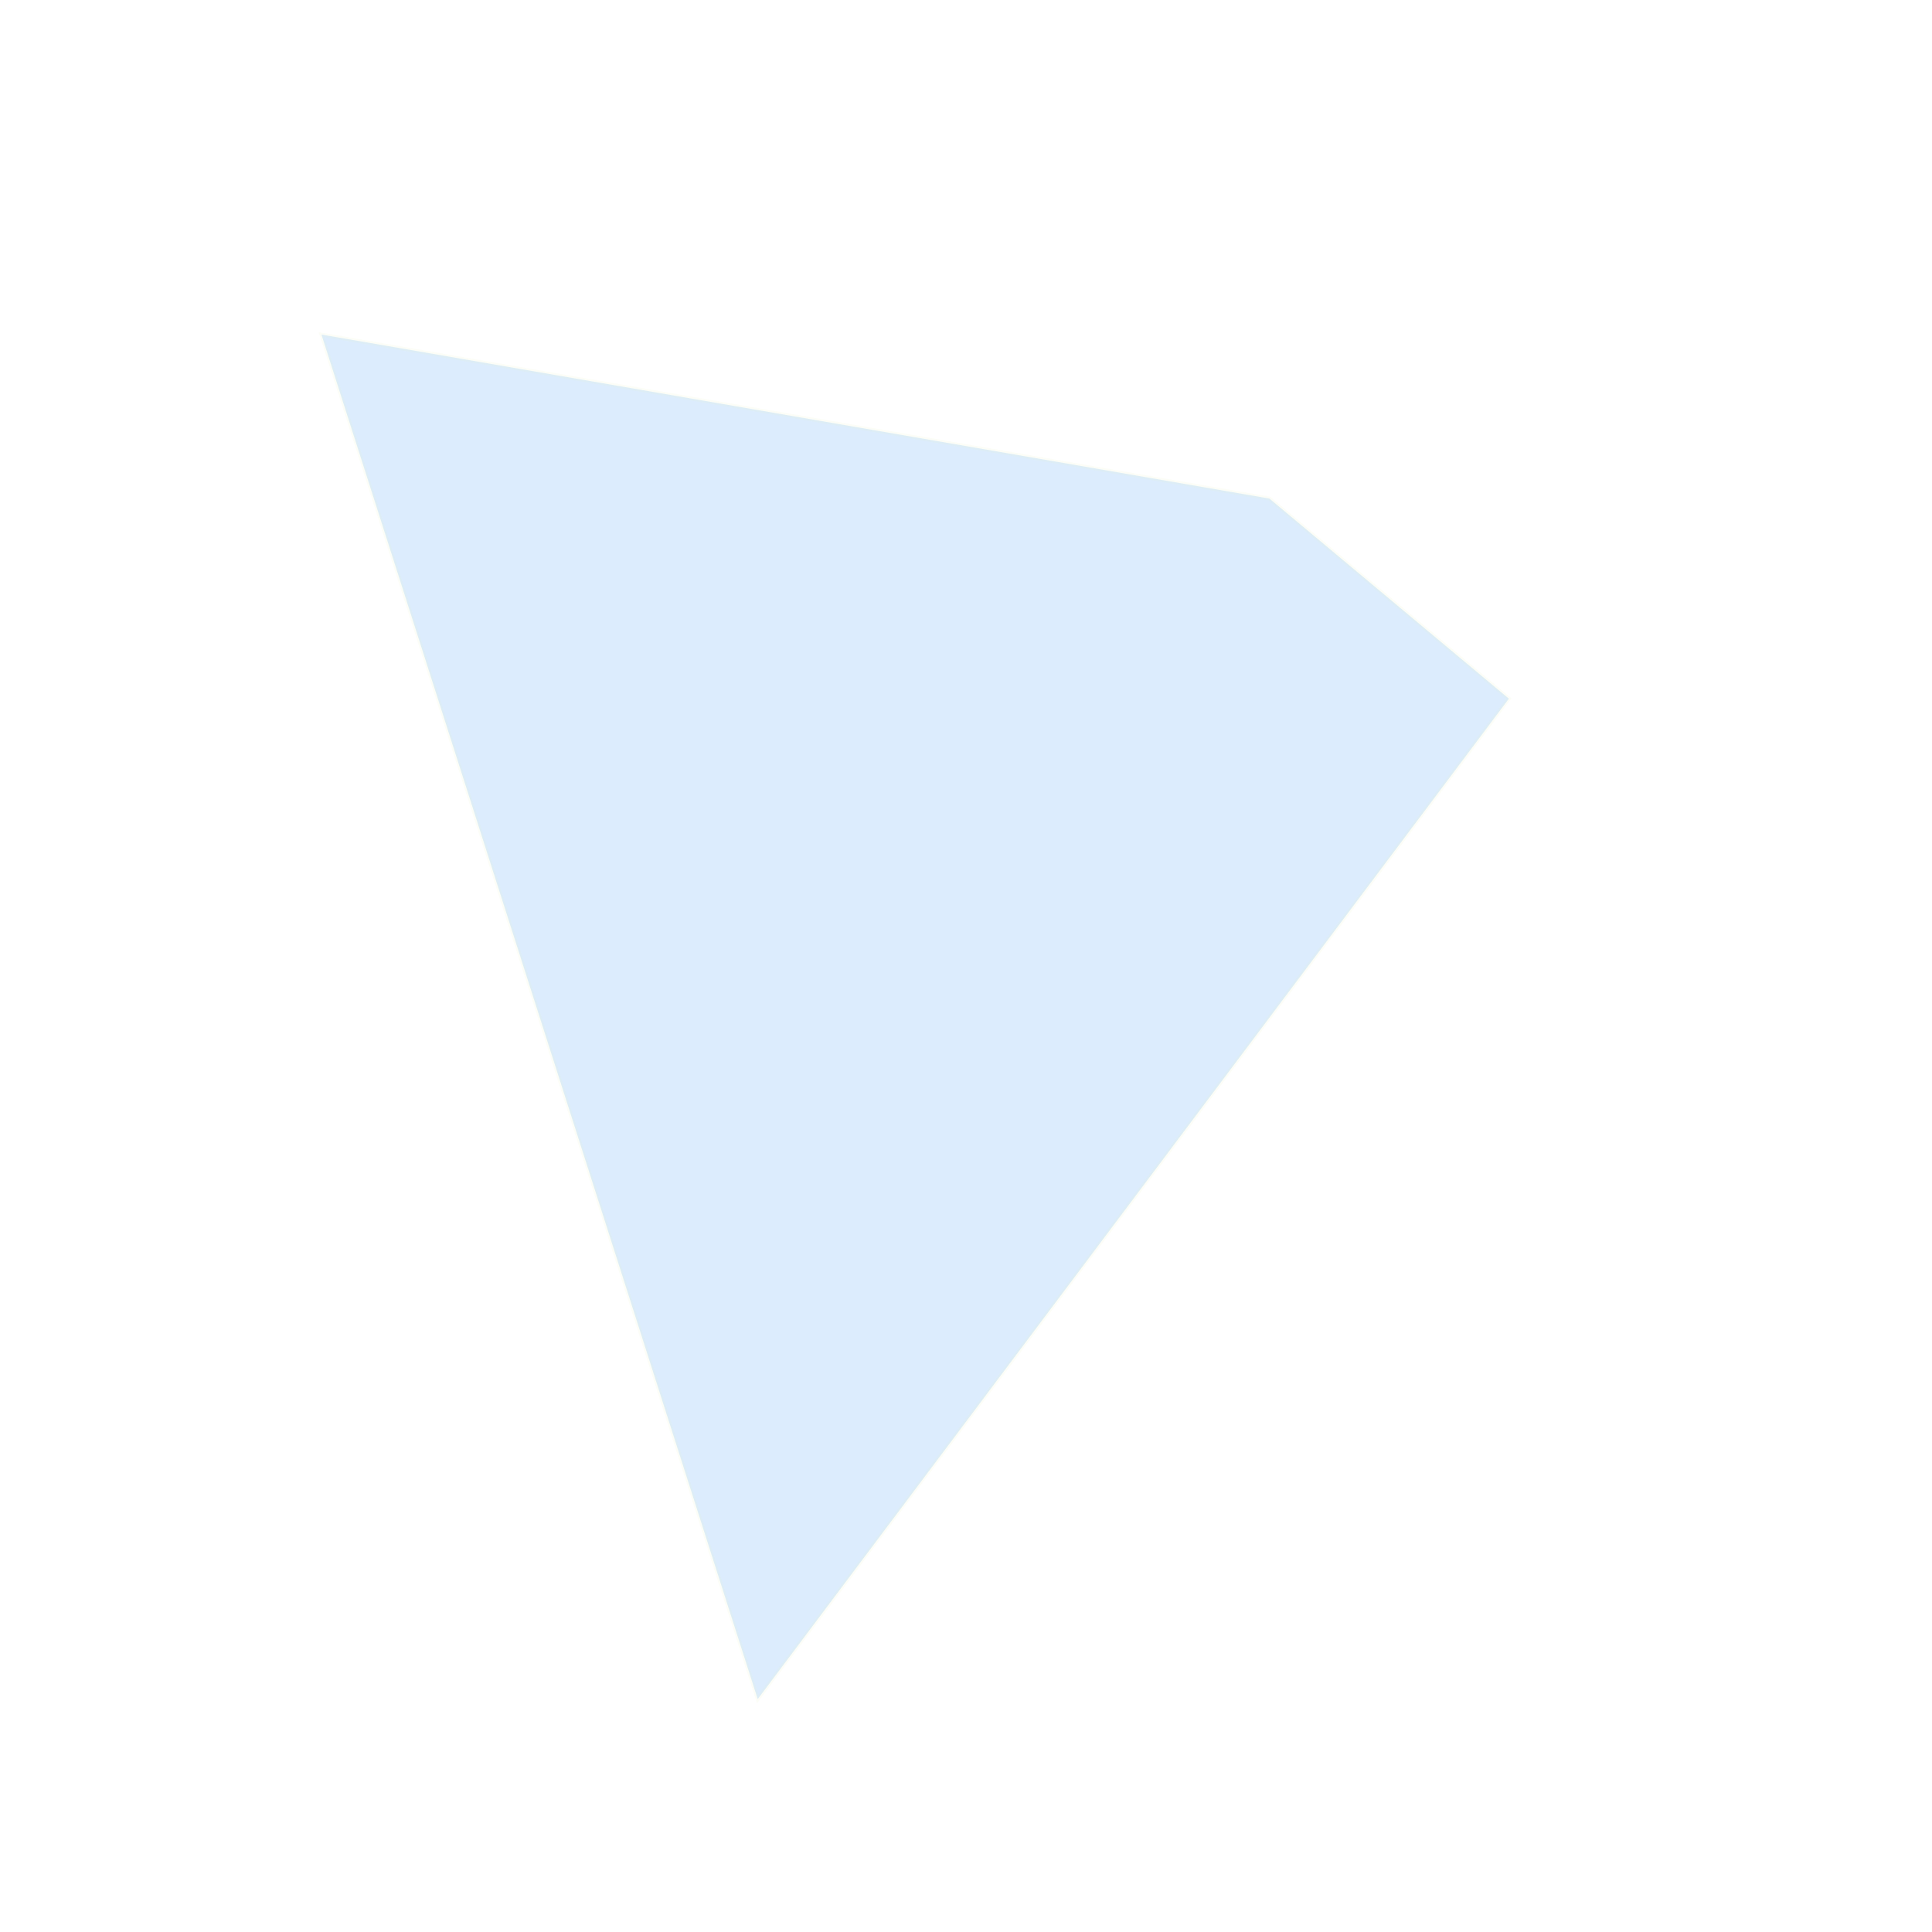
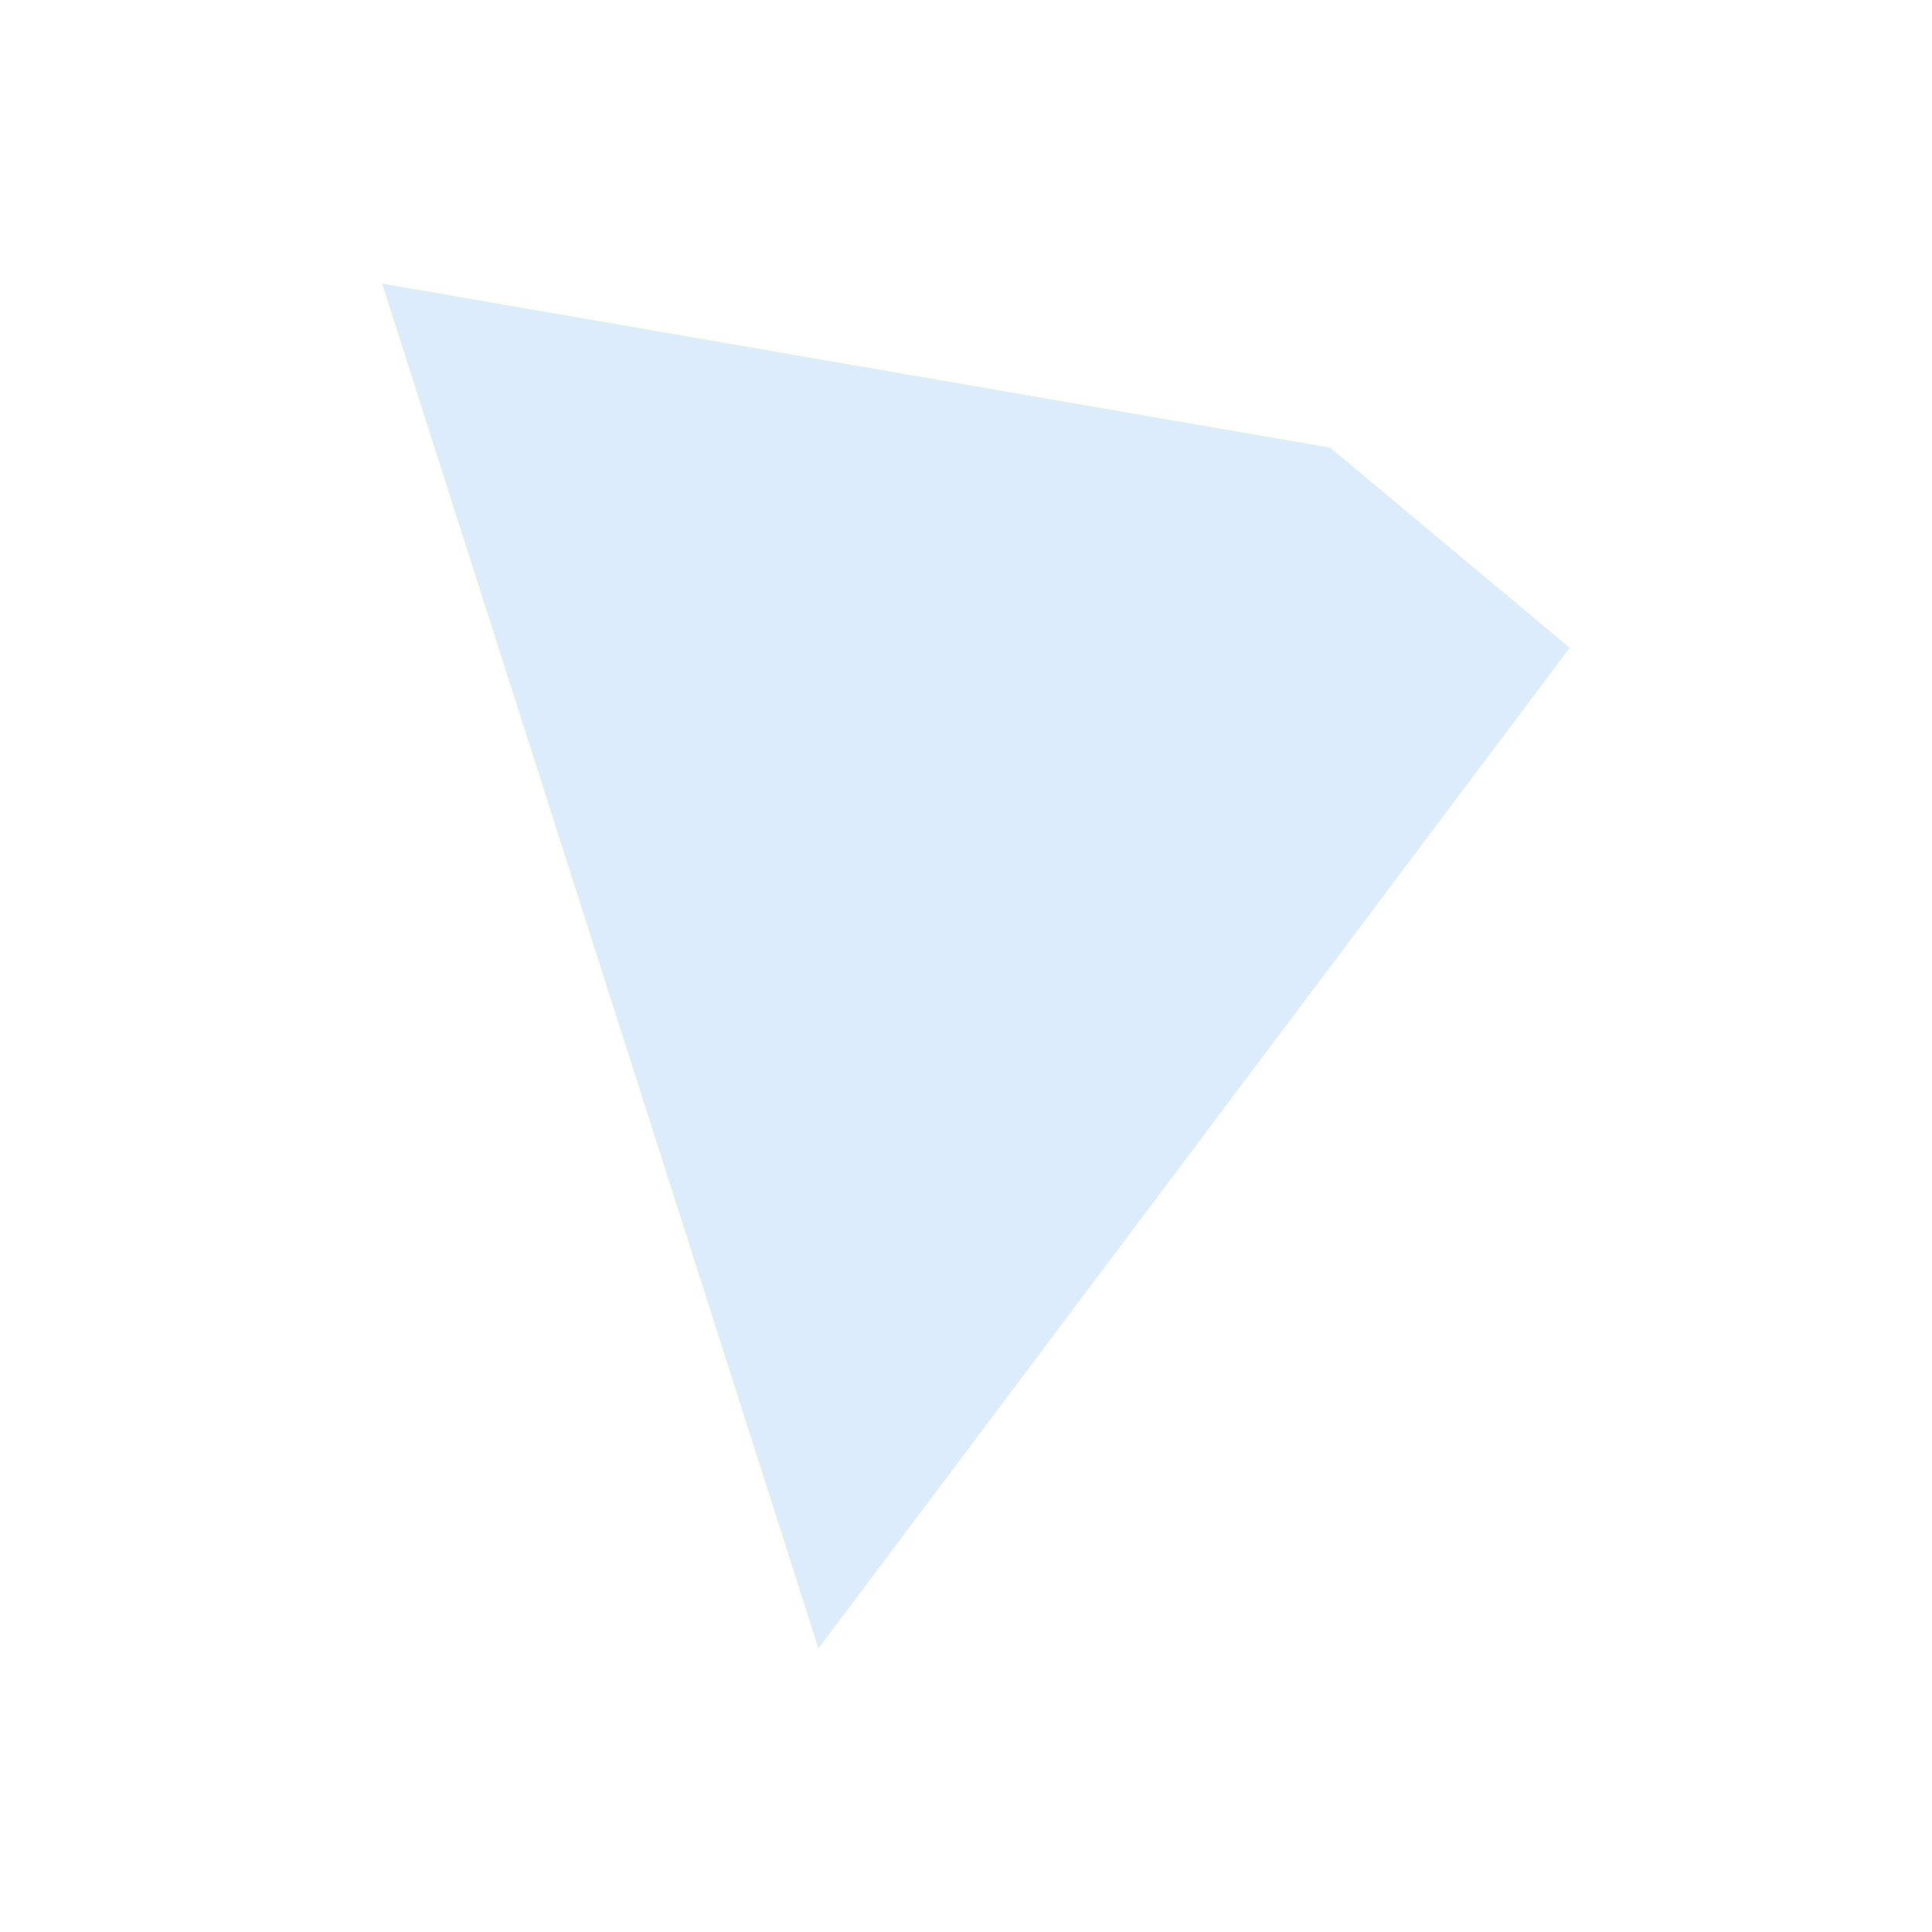
<svg xmlns="http://www.w3.org/2000/svg" xmlns:ns1="https://boxy-svg.com" viewBox="0 0 500 500" class="tron_logo_svg" style="">
  <defs>
    <style type="text/css">
      .svg_line2, .svg_line3, .svg_line4, .svg_line6, .svg_line7, .svg_line8{
          stroke-dasharray: 560;
          stroke-dashoffset: 560;
          animation: svg_line_outer_anim 10s normal infinite ease-out;
          opacity: 1;
      }

      .svg_line5, .svg_line7, .svg_line8{
          stroke-dasharray: 300;
          stroke-dashoffset: 300;
          animation: svg_line_inner_anim 10s normal infinite ease-out;
      }

      .svg_line1{
        stroke-dasharray: 300;
          stroke-dashoffset: 300;
          animation: svg_line_inner_f_anim 10s normal infinite ease-out;
      }


      @keyframes svg_line_inner_f_anim {
        0%{
          opacity: 0;
        }
        20%,100% {
            stroke-dashoffset: 0;
            opacity: 1;
        }
      }

      @keyframes svg_line_outer_anim {
        20%,100% {
            stroke-dashoffset: 1120;
        }
      }
      @keyframes svg_line_inner_anim {
        0%{
          opacity: 0;
        }
        20%,100% {
            stroke-dashoffset: 600;
            opacity: 1;
        }
      }
    </style>
    <ns1:grid x="0" y="0" width="38.879" height="43.973" />
    <pattern id="pattern-0" x="0" y="0" width="25" height="25" patternUnits="userSpaceOnUse" viewBox="0 0 100 100">
      <rect x="0" y="0" width="50" height="100" style="fill: black;" />
    </pattern>
    <radialGradient id="gradient-8" gradientUnits="userSpaceOnUse" cx="145.416" cy="163.668" r="67.658">
      <stop offset="0" style="stop-color: rgba(0, 0, 0, 0.7)" />
      <stop offset="1" style="stop-color: rgba(0, 0, 0, 0.7)" />
    </radialGradient>
  </defs>
  <line style="stroke: rgb(0, 0, 0); stroke-miterlimit: 21;" x1="63.667" y1="101.019" x2="63.667" y2="101.019" />
-   <g filter="">
+   <g filter="" transform="matrix(1, 0, 0, 1, 15.72599, -13.1585)">
    <polygon points="196.095 439.728 390.492 180.815 328.523 129.032 83.192 86.587" style="fill-opacity: 0.36; opacity: 0.4; fill: rgb(13, 125, 244); stroke-opacity: 0.12; stroke: rgb(187, 218, 85);" />
    <line style="stroke-width: 9px; stroke-linejoin: round; stroke-linecap: round; fill-rule: evenodd; stroke-opacity: 0.69; fill: url(#gradient-8); stroke: rgb(255, 255, 255);" x1="77.758" y1="87.946" x2="213.073" y2="239.389" class="svg_line1" />
    <line x1="79.456" y1="90.493" x2="194.395" y2="439.73" style="stroke-linecap: round; stroke-linejoin: round; stroke-width: 15px; stroke-opacity: 0.75; fill: rgba(0, 0, 0, 0.7); fill-rule: evenodd; stroke: rgb(255, 255, 255);" class="svg_line2" />
    <line style="stroke-linejoin: round; stroke-linecap: round; stroke-width: 12px; fill: rgba(0, 0, 0, 0.7); fill-rule: evenodd; stroke: rgb(255, 255, 255);" x1="77.758" y1="87.946" x2="329.372" y2="130.221" class="svg_line3" />
    <line style="stroke-width: 9px; stroke-linejoin: round; stroke-linecap: round; fill: rgba(0, 0, 0, 0.7); fill-rule: evenodd; stroke-opacity: 0.67; stroke: rgb(255, 255, 255);" x1="213.073" y1="239.389" x2="329.372" y2="131.919" class="svg_line8" />
    <line style="stroke-width: 12px; stroke-linejoin: round; stroke-linecap: round; fill-rule: evenodd; stroke-opacity: 0.6; fill: rgba(0, 0, 0, 0.7); stroke: rgb(255, 255, 255);" x1="212.375" y1="238.54" x2="388.79" y2="185.059" class="svg_line7" />
    <line style="stroke-linejoin: round; stroke-linecap: round; stroke-width: 10px; fill: rgba(0, 0, 0, 0.7); fill-rule: evenodd; stroke-opacity: 0.77; stroke: rgb(255, 255, 255);" x1="213.073" y1="241.935" x2="194.395" y2="439.73" class="svg_line5" />
    <line style="stroke-linecap: round; stroke-miterlimit: 37; stroke-linejoin: round; stroke-opacity: 0.82; stroke-width: 12px; fill: rgba(0, 0, 0, 0.7); fill-rule: evenodd; stroke: rgb(255, 255, 255);" x1="331.372" y1="131.919" x2="390.79" y2="185.059" class="svg_line4" />
    <line x1="388.79" y1="185.059" x2="194.395" y2="439.73" style="stroke-linecap: round; stroke-linejoin: round; stroke-opacity: 0.82; fill: rgba(0, 0, 0, 0.7); fill-rule: evenodd; stroke-width: 15px; stroke: rgb(255, 255, 255);" class="svg_line6" />
  </g>
</svg>
